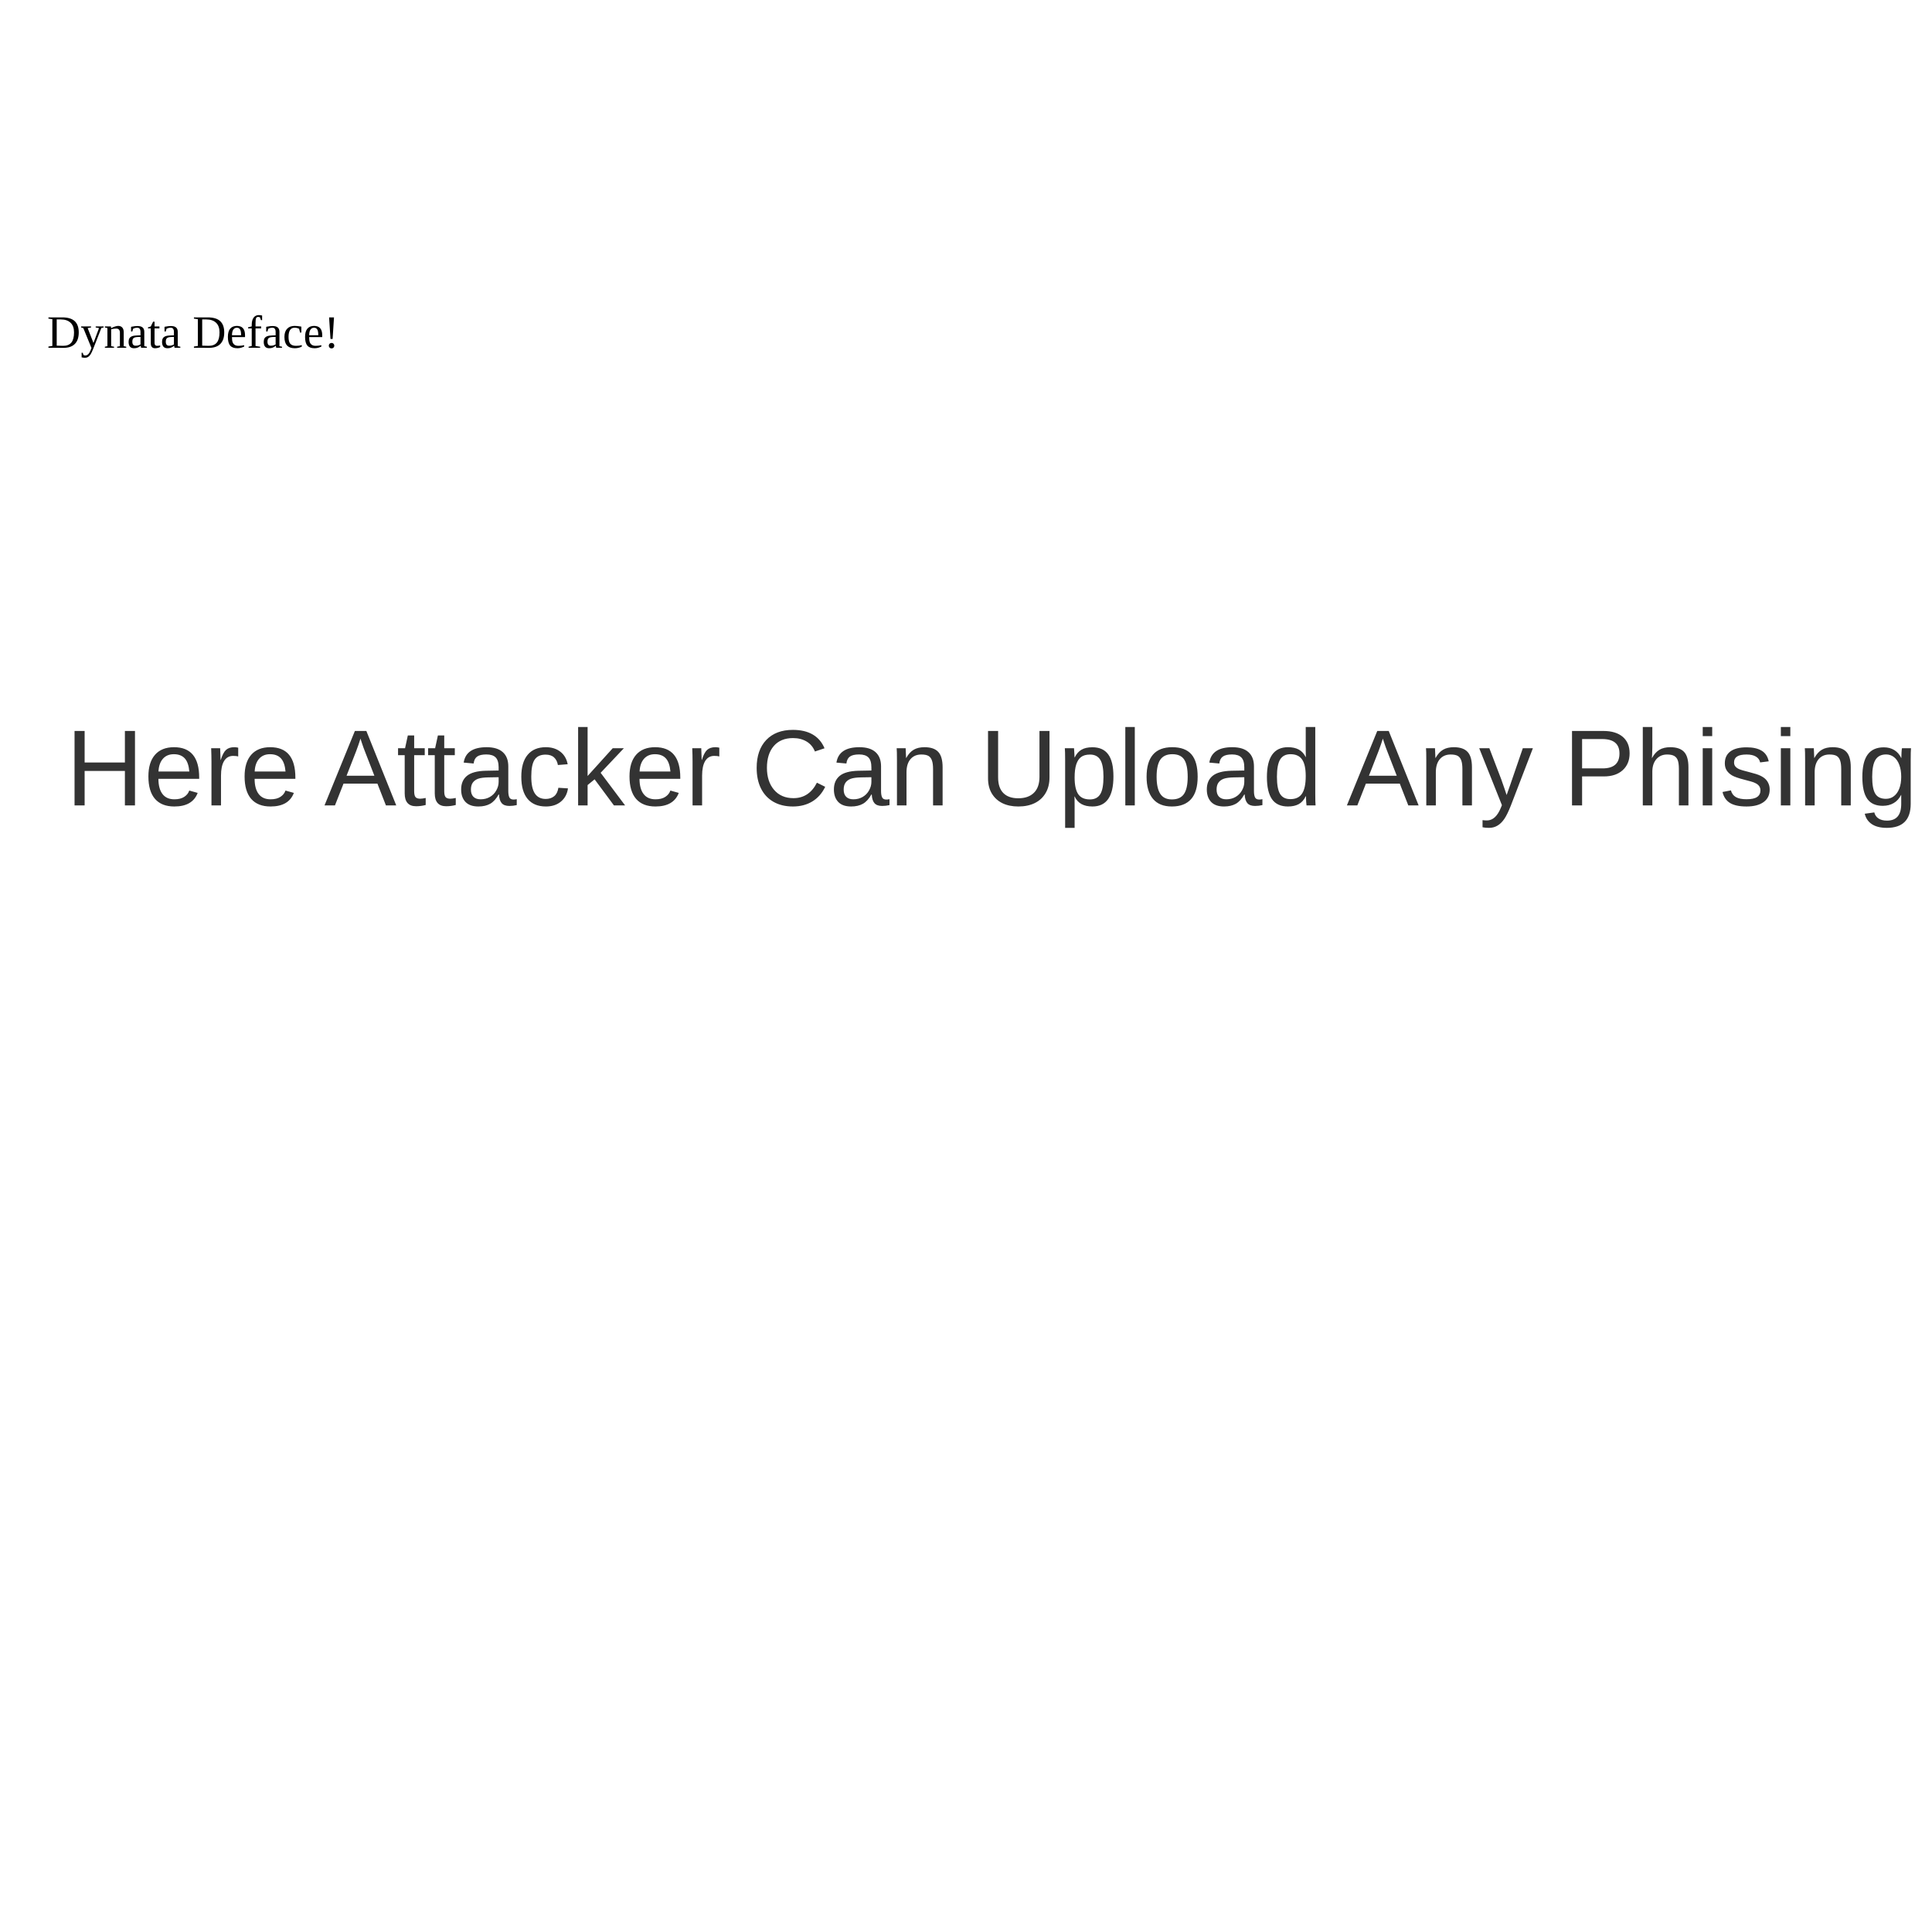
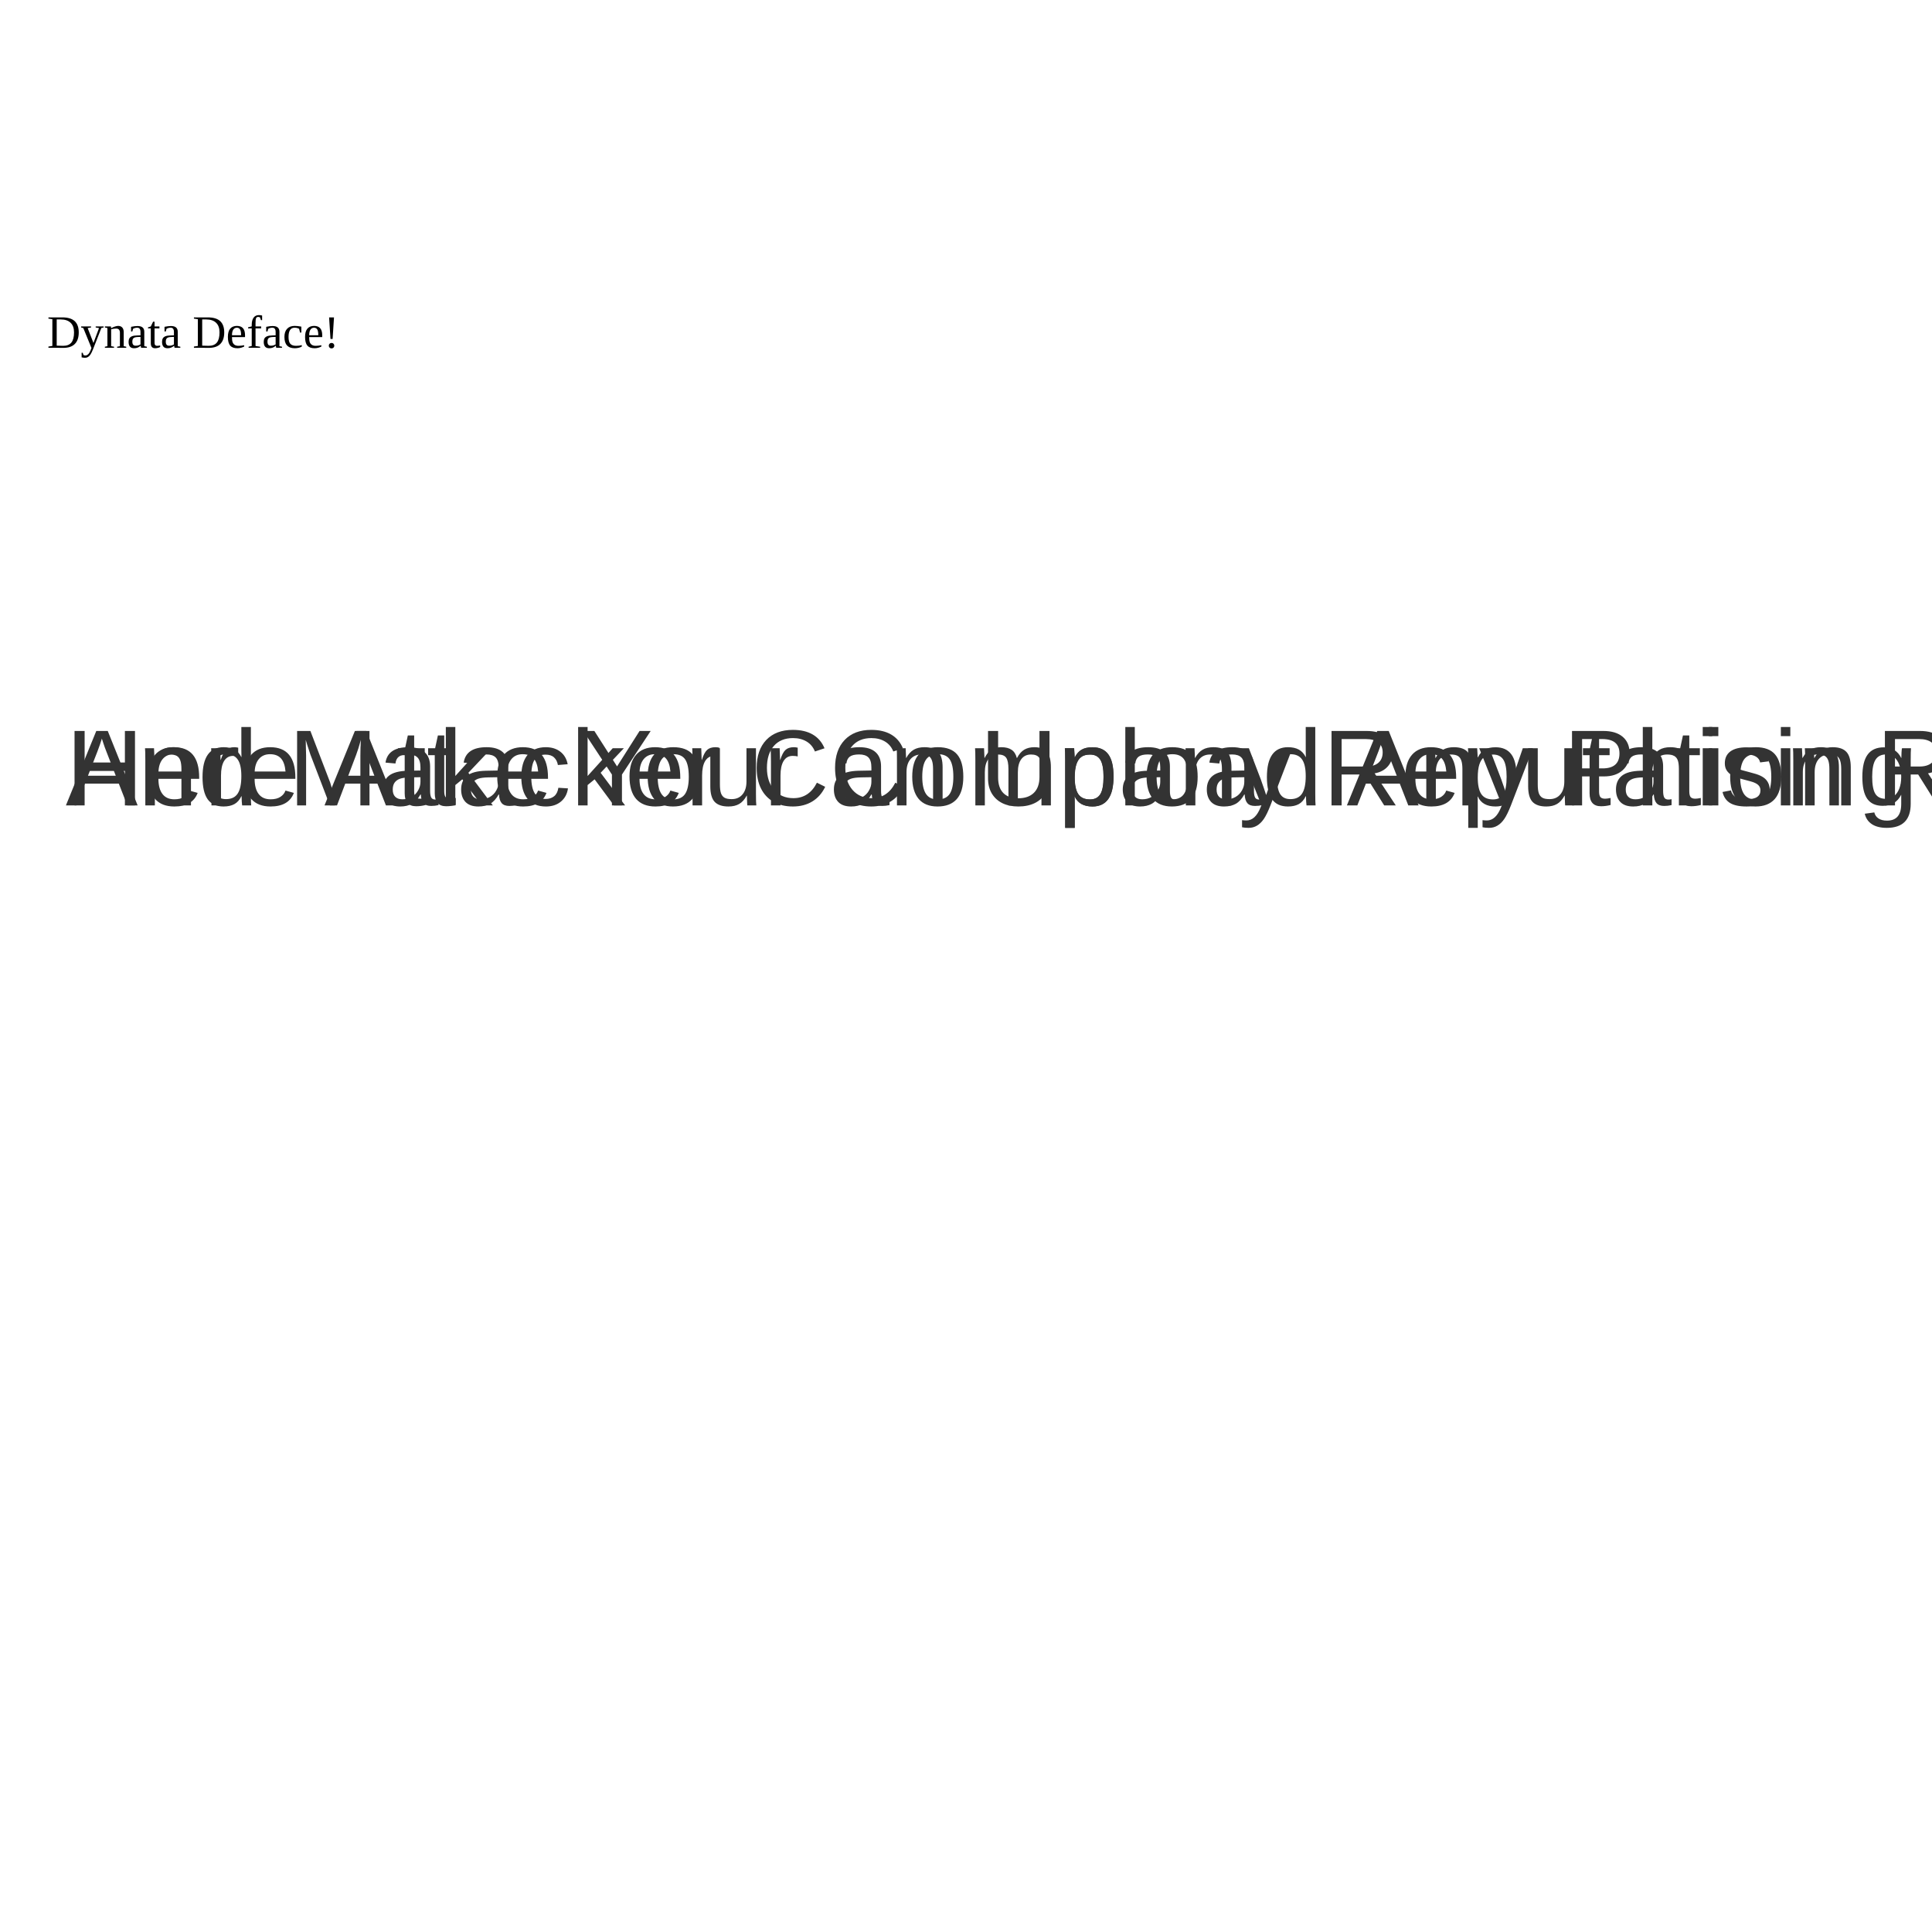
<svg xmlns="http://www.w3.org/2000/svg" viewBox="0 0 500 500">
-   <text style="white-space: pre; fill: rgb(51, 51, 51); font-family: Arial, sans-serif; font-size: 28px;" x="16.998" y="208.438">Here Attacker Can Upload Any Phising text and Make Your Company Reputation Risks!</text>
+   <text style="white-space: pre; fill: rgb(51, 51, 51); font-family: Arial, sans-serif; font-size: 28px;" x="16.998" y="208.438">Here Attacker Can Upload Any Phising text </text>
+   <text style="white-space: pre; fill: rgb(51, 51, 51); font-family: Arial, sans-serif; font-size: 28px;" x="16.998" y="208.438">And Make Your Company Reputation Risks!</text>
  <a href="https://evil.com/">
    <text x="50" y="90" text-anchor="middle">Dynata Deface!</text>
  </a>
</svg>
